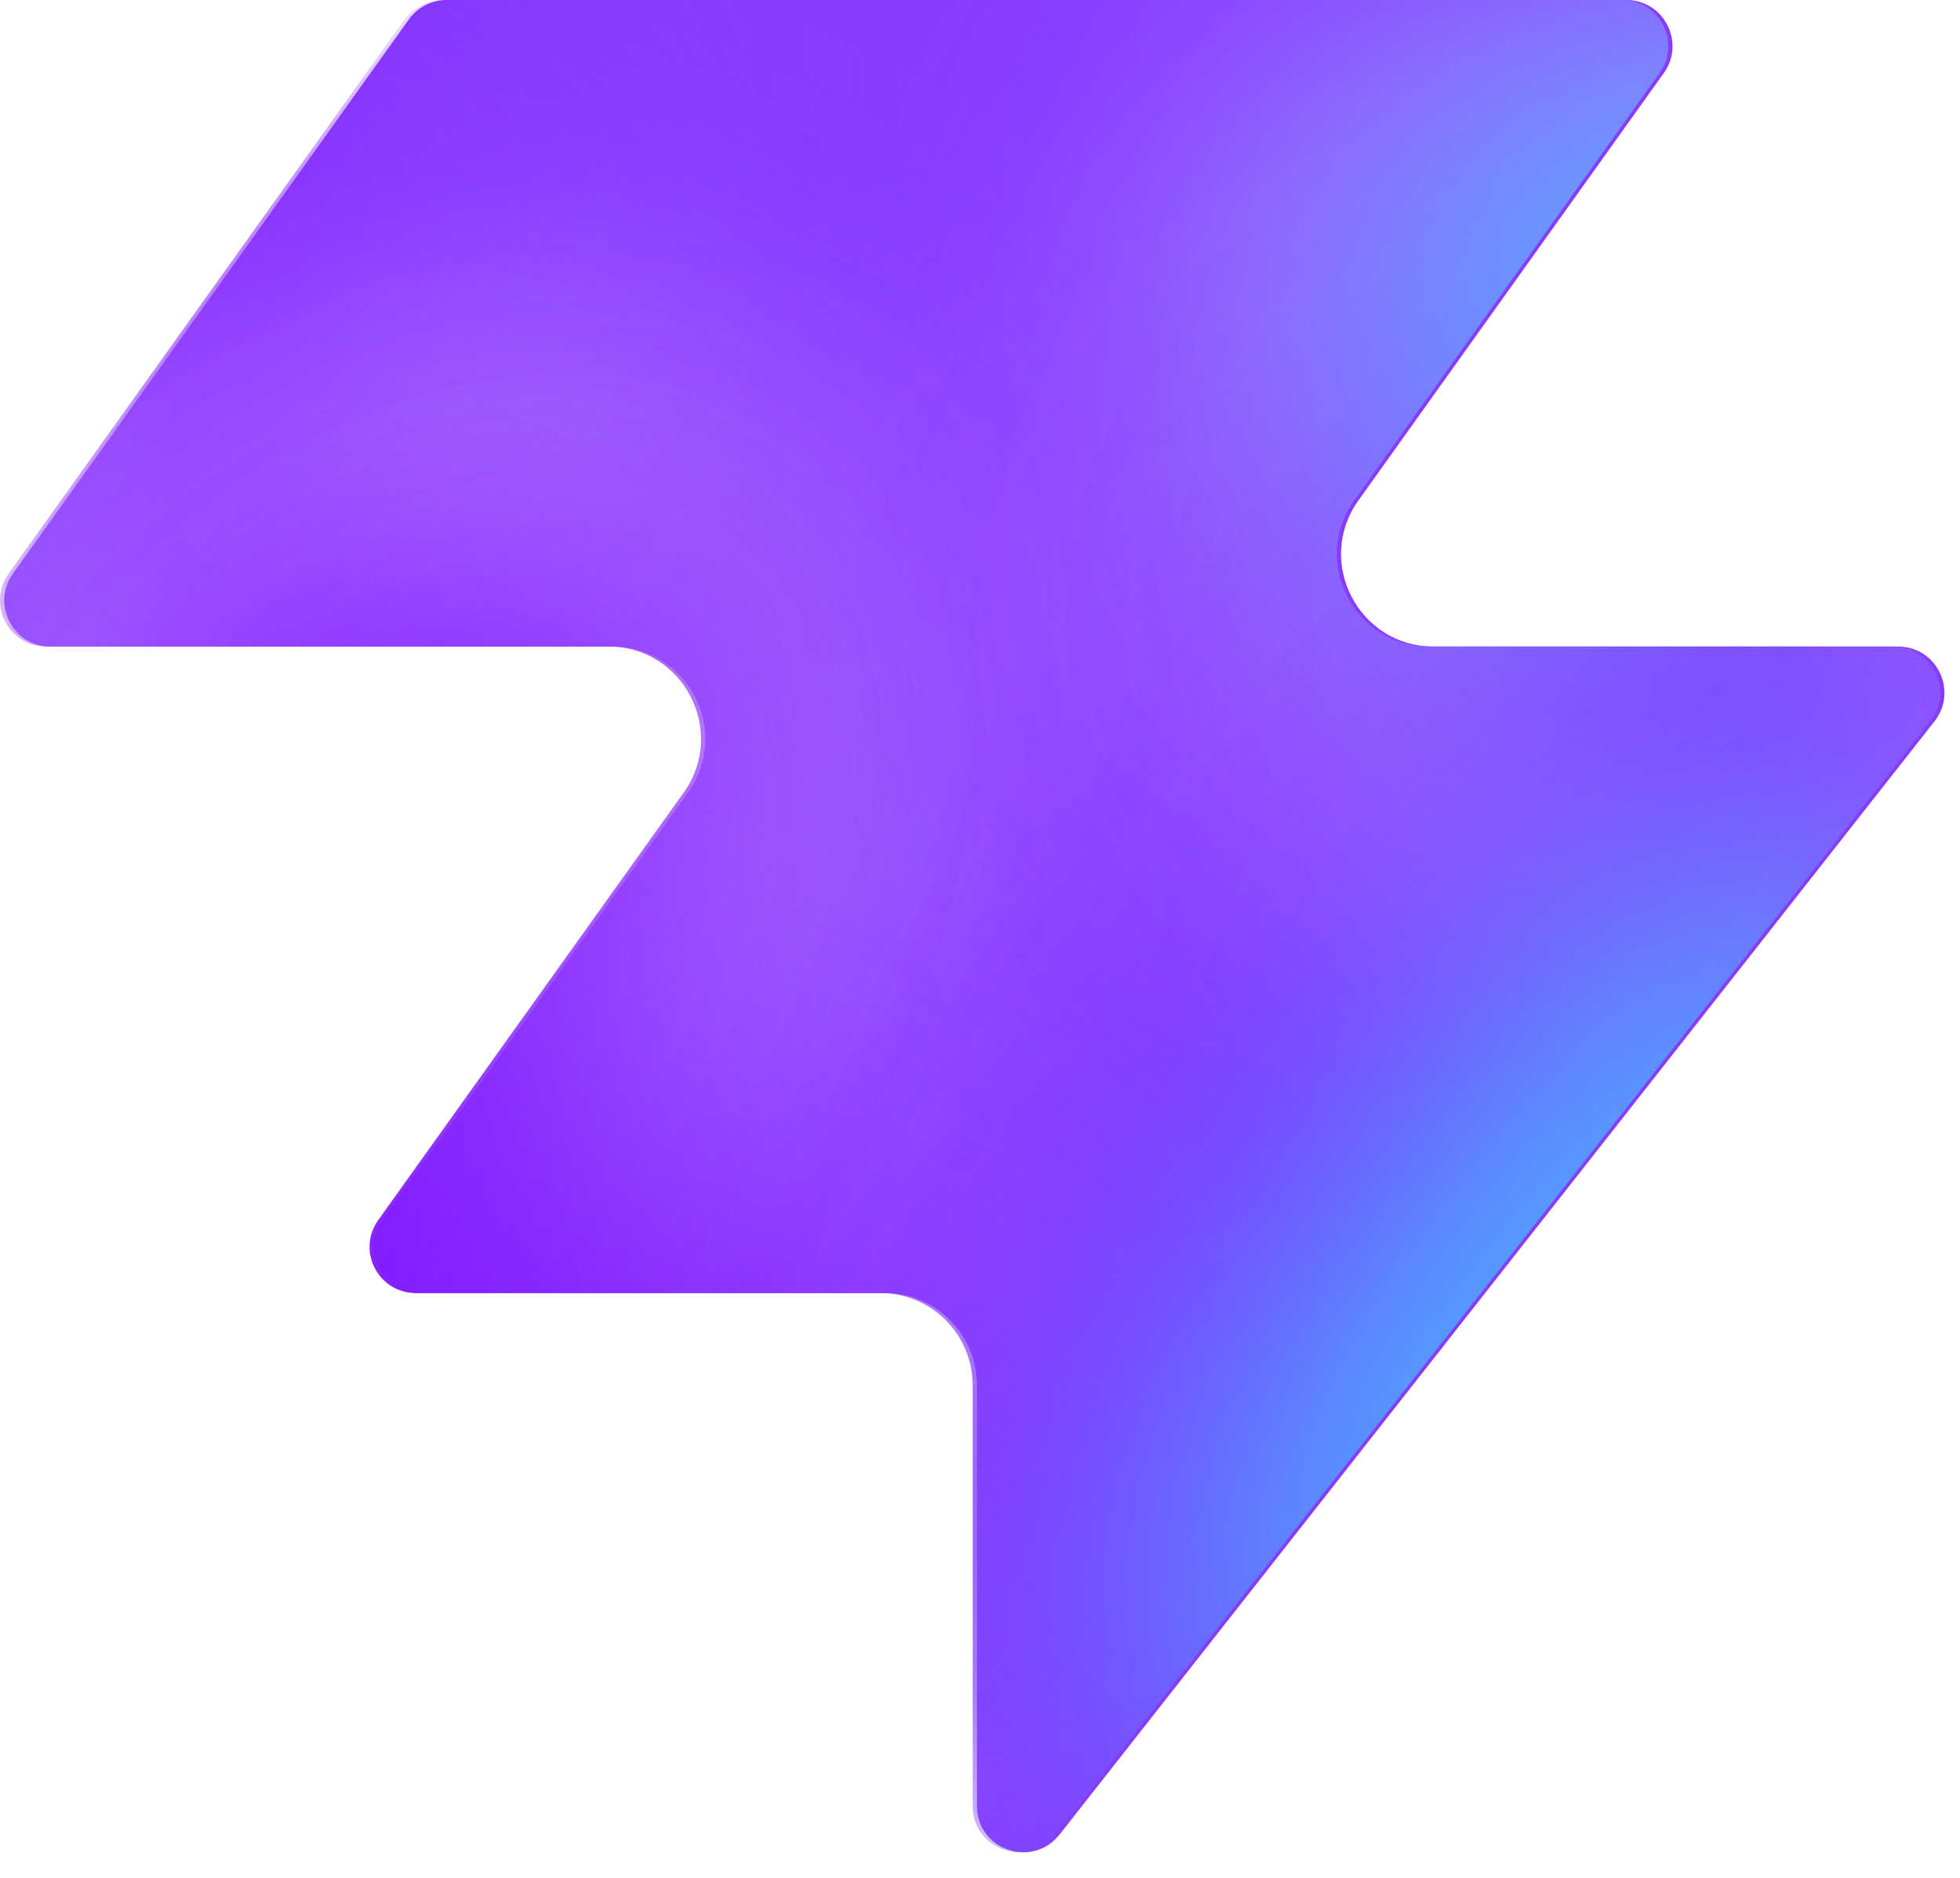
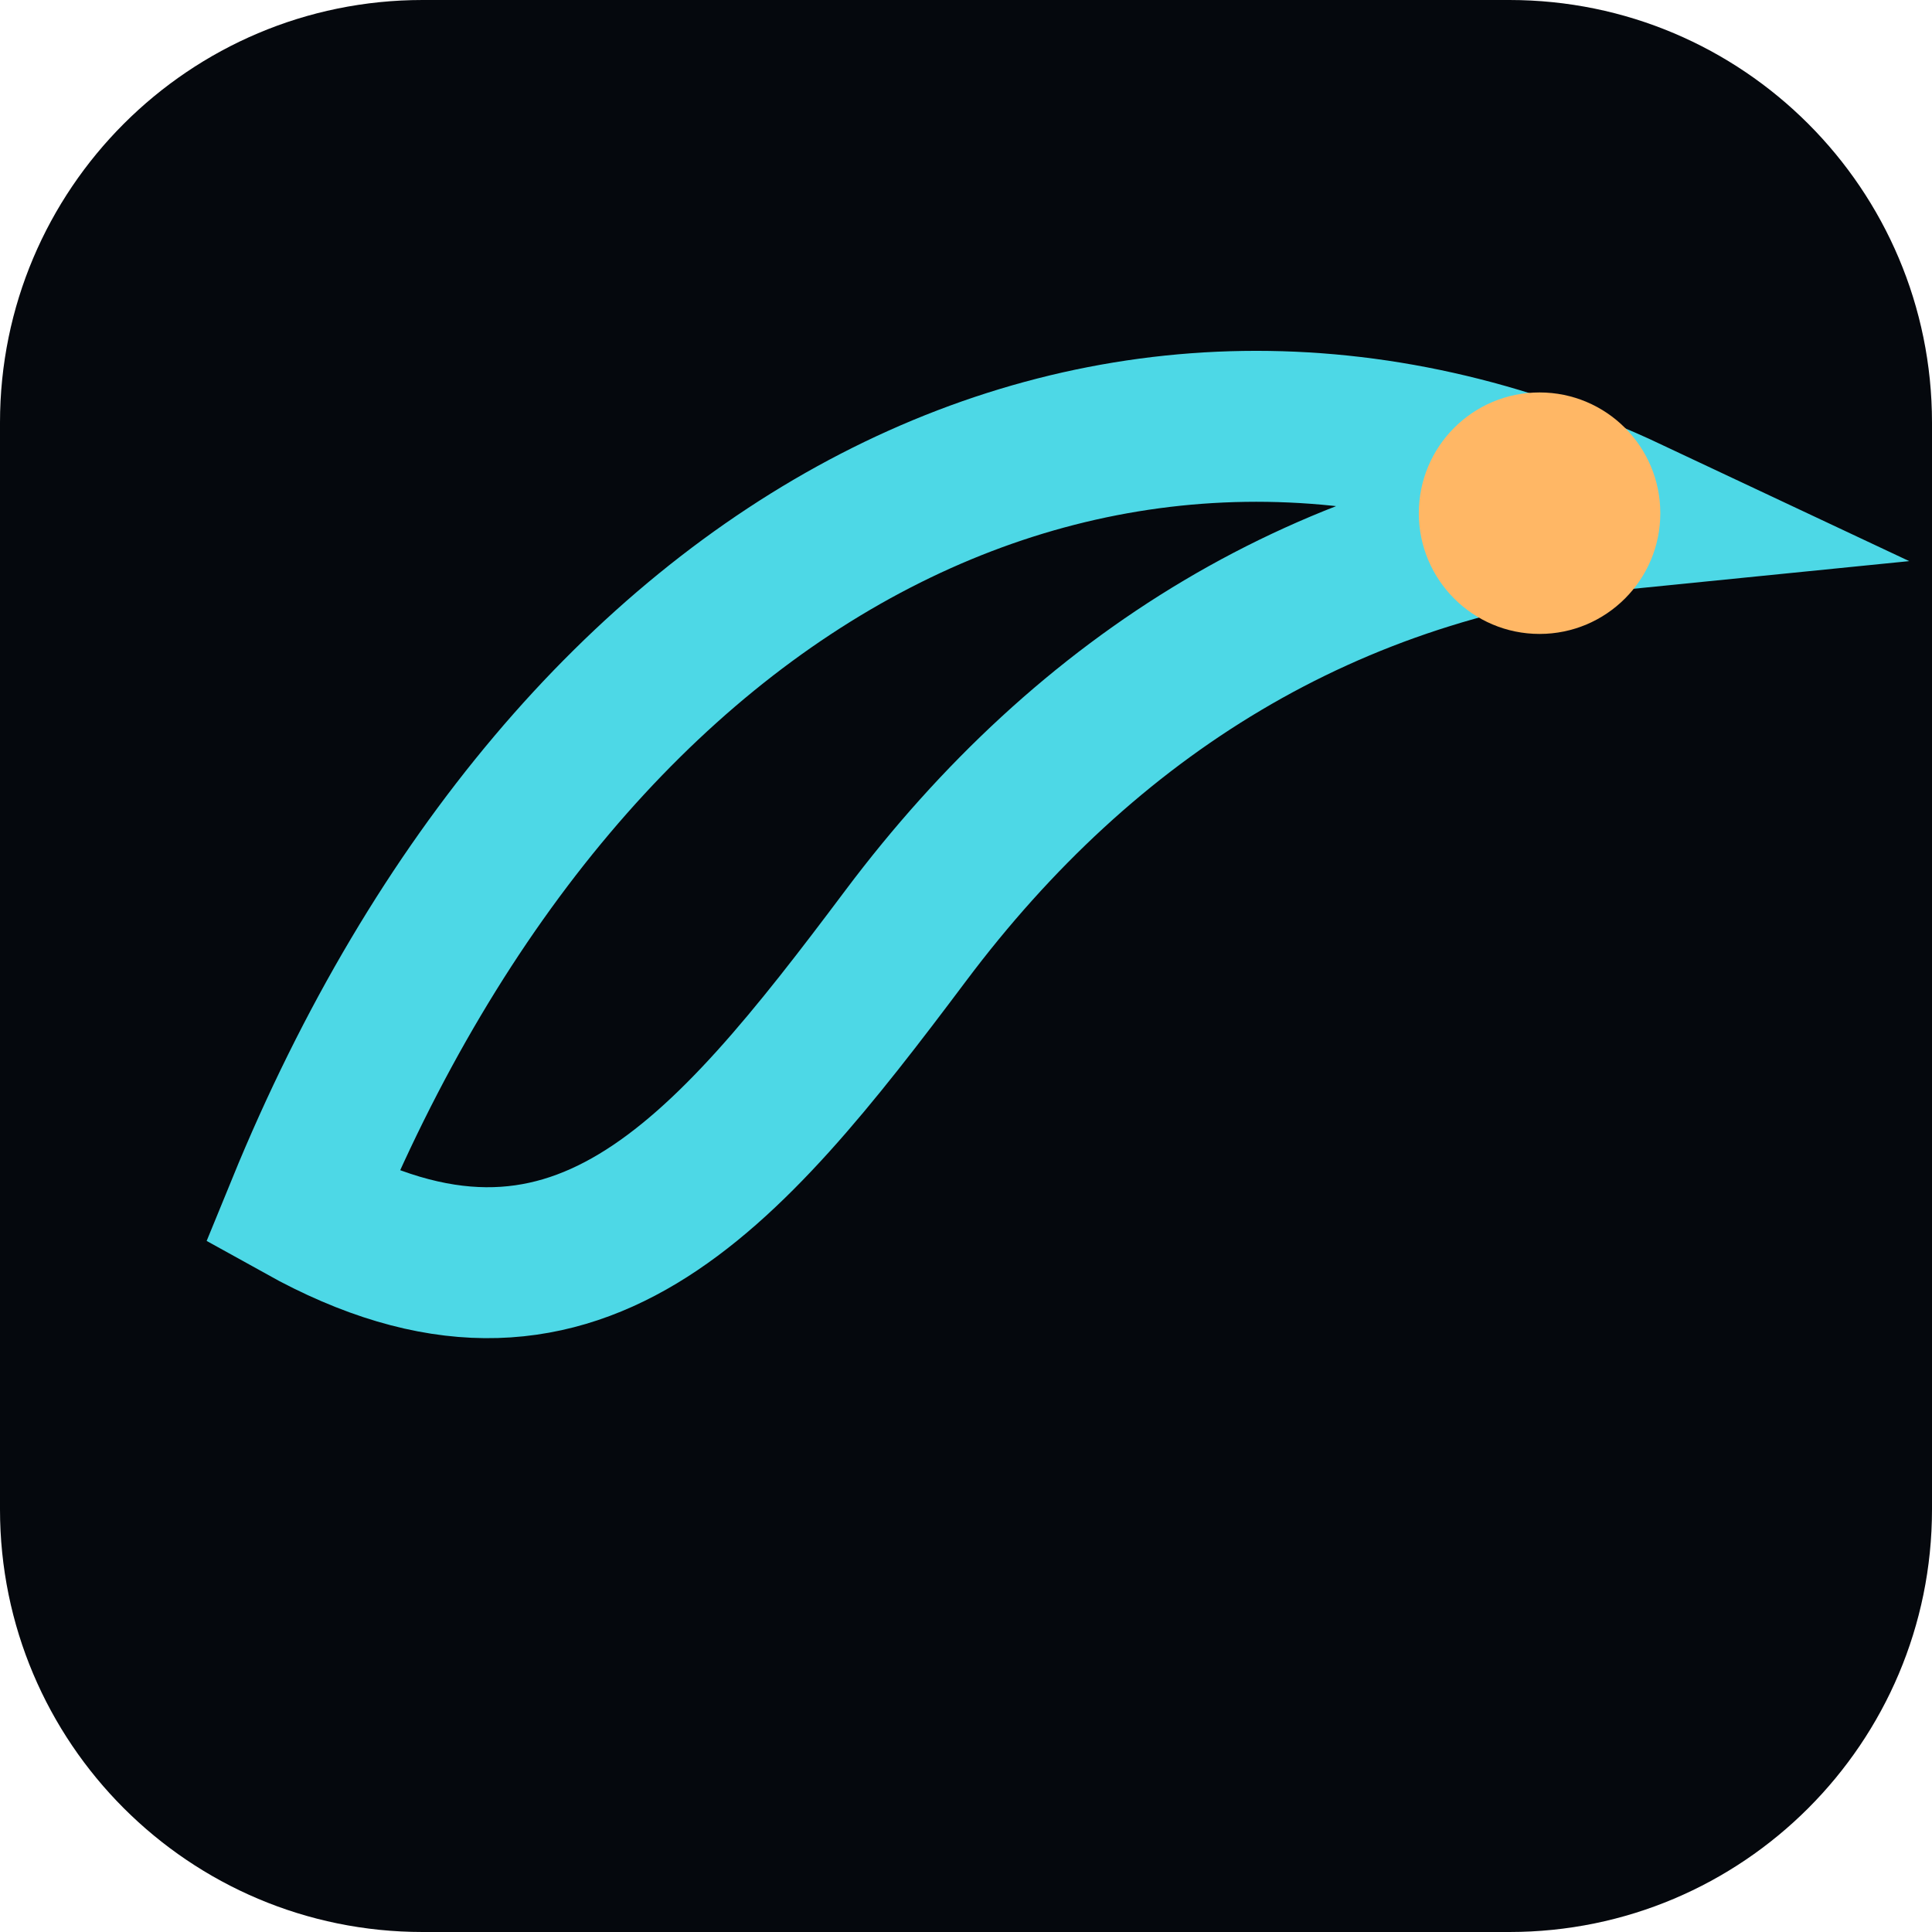
- <svg xmlns="http://www.w3.org/2000/svg" width="48" height="46" fill="none" viewBox="0 0 48 46">
-   <path fill="#863bff" d="M25.946 44.938c-.664.845-2.021.375-2.021-.698V33.937a2.26 2.26 0 0 0-2.262-2.262H10.287c-.92 0-1.456-1.04-.92-1.788l7.48-10.471c1.07-1.497 0-3.578-1.842-3.578H1.237c-.92 0-1.456-1.04-.92-1.788L10.013.474c.214-.297.556-.474.92-.474h28.894c.92 0 1.456 1.04.92 1.788l-7.48 10.471c-1.07 1.498 0 3.579 1.842 3.579h11.377c.943 0 1.473 1.088.89 1.83L25.947 44.94z" style="fill:#863bff;fill:color(display-p3 .525 .23 1);fill-opacity:1" />
-   <mask id="a" width="48" height="46" x="0" y="0" maskUnits="userSpaceOnUse" style="mask-type:alpha">
-     <path fill="#000" d="M25.842 44.938c-.664.844-2.021.375-2.021-.698V33.937a2.26 2.26 0 0 0-2.262-2.262H10.183c-.92 0-1.456-1.04-.92-1.788l7.48-10.471c1.07-1.498 0-3.579-1.842-3.579H1.133c-.92 0-1.456-1.04-.92-1.787L9.91.473c.214-.297.556-.474.92-.474h28.894c.92 0 1.456 1.04.92 1.788l-7.48 10.471c-1.07 1.498 0 3.578 1.842 3.578h11.377c.943 0 1.473 1.088.89 1.832L25.843 44.94z" style="fill:#000;fill-opacity:1" />
-   </mask>
-   <g mask="url(#a)">
-     <g filter="url(#b)">
-       <ellipse cx="5.508" cy="14.704" fill="#ede6ff" rx="5.508" ry="14.704" style="fill:#ede6ff;fill:color(display-p3 .927 .903 1);fill-opacity:1" transform="matrix(.00324 1 1 -.00324 -4.47 31.516)" />
-     </g>
-     <g filter="url(#c)">
-       <ellipse cx="10.399" cy="29.851" fill="#ede6ff" rx="10.399" ry="29.851" style="fill:#ede6ff;fill:color(display-p3 .927 .903 1);fill-opacity:1" transform="matrix(.00324 1 1 -.00324 -39.328 7.883)" />
-     </g>
-     <g filter="url(#d)">
-       <ellipse cx="5.508" cy="30.487" fill="#7e14ff" rx="5.508" ry="30.487" style="fill:#7e14ff;fill:color(display-p3 .492 .077 1);fill-opacity:1" transform="rotate(89.814 -25.913 -14.639)scale(1 -1)" />
-     </g>
-     <g filter="url(#e)">
-       <ellipse cx="5.508" cy="30.599" fill="#7e14ff" rx="5.508" ry="30.599" style="fill:#7e14ff;fill:color(display-p3 .492 .077 1);fill-opacity:1" transform="rotate(89.814 -32.644 -3.334)scale(1 -1)" />
-     </g>
-     <g filter="url(#f)">
-       <ellipse cx="5.508" cy="30.599" fill="#7e14ff" rx="5.508" ry="30.599" style="fill:#7e14ff;fill:color(display-p3 .492 .077 1);fill-opacity:1" transform="matrix(.00324 1 1 -.00324 -34.34 30.47)" />
-     </g>
-     <g filter="url(#g)">
-       <ellipse cx="14.072" cy="22.078" fill="#ede6ff" rx="14.072" ry="22.078" style="fill:#ede6ff;fill:color(display-p3 .927 .903 1);fill-opacity:1" transform="rotate(93.35 24.506 48.493)scale(-1 1)" />
-     </g>
-     <g filter="url(#h)">
-       <ellipse cx="3.47" cy="21.501" fill="#7e14ff" rx="3.47" ry="21.501" style="fill:#7e14ff;fill:color(display-p3 .492 .077 1);fill-opacity:1" transform="rotate(89.009 28.708 47.59)scale(-1 1)" />
-     </g>
-     <g filter="url(#i)">
-       <ellipse cx="3.47" cy="21.501" fill="#7e14ff" rx="3.47" ry="21.501" style="fill:#7e14ff;fill:color(display-p3 .492 .077 1);fill-opacity:1" transform="rotate(89.009 28.708 47.59)scale(-1 1)" />
-     </g>
-     <g filter="url(#j)">
-       <ellipse cx=".387" cy="8.972" fill="#7e14ff" rx="4.407" ry="29.108" style="fill:#7e14ff;fill:color(display-p3 .492 .077 1);fill-opacity:1" transform="rotate(39.51 .387 8.972)" />
-     </g>
-     <g filter="url(#k)">
-       <ellipse cx="47.523" cy="-6.092" fill="#7e14ff" rx="4.407" ry="29.108" style="fill:#7e14ff;fill:color(display-p3 .492 .077 1);fill-opacity:1" transform="rotate(37.892 47.523 -6.092)" />
-     </g>
-     <g filter="url(#l)">
-       <ellipse cx="41.412" cy="6.333" fill="#47bfff" rx="5.971" ry="9.665" style="fill:#47bfff;fill:color(display-p3 .28 .748 1);fill-opacity:1" transform="rotate(37.892 41.412 6.333)" />
-     </g>
-     <g filter="url(#m)">
-       <ellipse cx="-1.879" cy="38.332" fill="#7e14ff" rx="4.407" ry="29.108" style="fill:#7e14ff;fill:color(display-p3 .492 .077 1);fill-opacity:1" transform="rotate(37.892 -1.88 38.332)" />
-     </g>
-     <g filter="url(#n)">
-       <ellipse cx="-1.879" cy="38.332" fill="#7e14ff" rx="4.407" ry="29.108" style="fill:#7e14ff;fill:color(display-p3 .492 .077 1);fill-opacity:1" transform="rotate(37.892 -1.88 38.332)" />
-     </g>
-     <g filter="url(#o)">
-       <ellipse cx="35.651" cy="29.907" fill="#7e14ff" rx="4.407" ry="29.108" style="fill:#7e14ff;fill:color(display-p3 .492 .077 1);fill-opacity:1" transform="rotate(37.892 35.651 29.907)" />
-     </g>
-     <g filter="url(#p)">
-       <ellipse cx="38.418" cy="32.4" fill="#47bfff" rx="5.971" ry="15.297" style="fill:#47bfff;fill:color(display-p3 .28 .748 1);fill-opacity:1" transform="rotate(37.892 38.418 32.4)" />
-     </g>
-   </g>
-   <defs>
-     <filter id="b" width="60.045" height="41.654" x="-19.77" y="16.149" color-interpolation-filters="sRGB" filterUnits="userSpaceOnUse">
-       <feFlood flood-opacity="0" result="BackgroundImageFix" />
-       <feBlend in="SourceGraphic" in2="BackgroundImageFix" result="shape" />
-       <feGaussianBlur result="effect1_foregroundBlur_2002_17158" stdDeviation="7.659" />
-     </filter>
-     <filter id="c" width="90.34" height="51.437" x="-54.613" y="-7.533" color-interpolation-filters="sRGB" filterUnits="userSpaceOnUse">
-       <feFlood flood-opacity="0" result="BackgroundImageFix" />
-       <feBlend in="SourceGraphic" in2="BackgroundImageFix" result="shape" />
-       <feGaussianBlur result="effect1_foregroundBlur_2002_17158" stdDeviation="7.659" />
-     </filter>
-     <filter id="d" width="79.355" height="29.4" x="-49.64" y="2.03" color-interpolation-filters="sRGB" filterUnits="userSpaceOnUse">
-       <feFlood flood-opacity="0" result="BackgroundImageFix" />
-       <feBlend in="SourceGraphic" in2="BackgroundImageFix" result="shape" />
-       <feGaussianBlur result="effect1_foregroundBlur_2002_17158" stdDeviation="4.596" />
-     </filter>
-     <filter id="e" width="79.579" height="29.4" x="-45.045" y="20.029" color-interpolation-filters="sRGB" filterUnits="userSpaceOnUse">
-       <feFlood flood-opacity="0" result="BackgroundImageFix" />
-       <feBlend in="SourceGraphic" in2="BackgroundImageFix" result="shape" />
-       <feGaussianBlur result="effect1_foregroundBlur_2002_17158" stdDeviation="4.596" />
-     </filter>
-     <filter id="f" width="79.579" height="29.4" x="-43.513" y="21.178" color-interpolation-filters="sRGB" filterUnits="userSpaceOnUse">
-       <feFlood flood-opacity="0" result="BackgroundImageFix" />
-       <feBlend in="SourceGraphic" in2="BackgroundImageFix" result="shape" />
-       <feGaussianBlur result="effect1_foregroundBlur_2002_17158" stdDeviation="4.596" />
-     </filter>
-     <filter id="g" width="74.749" height="58.852" x="15.756" y="-17.901" color-interpolation-filters="sRGB" filterUnits="userSpaceOnUse">
-       <feFlood flood-opacity="0" result="BackgroundImageFix" />
-       <feBlend in="SourceGraphic" in2="BackgroundImageFix" result="shape" />
-       <feGaussianBlur result="effect1_foregroundBlur_2002_17158" stdDeviation="7.659" />
-     </filter>
-     <filter id="h" width="61.377" height="25.362" x="23.548" y="2.284" color-interpolation-filters="sRGB" filterUnits="userSpaceOnUse">
-       <feFlood flood-opacity="0" result="BackgroundImageFix" />
-       <feBlend in="SourceGraphic" in2="BackgroundImageFix" result="shape" />
-       <feGaussianBlur result="effect1_foregroundBlur_2002_17158" stdDeviation="4.596" />
-     </filter>
-     <filter id="i" width="61.377" height="25.362" x="23.548" y="2.284" color-interpolation-filters="sRGB" filterUnits="userSpaceOnUse">
-       <feFlood flood-opacity="0" result="BackgroundImageFix" />
-       <feBlend in="SourceGraphic" in2="BackgroundImageFix" result="shape" />
-       <feGaussianBlur result="effect1_foregroundBlur_2002_17158" stdDeviation="4.596" />
-     </filter>
-     <filter id="j" width="56.045" height="63.649" x="-27.636" y="-22.853" color-interpolation-filters="sRGB" filterUnits="userSpaceOnUse">
-       <feFlood flood-opacity="0" result="BackgroundImageFix" />
-       <feBlend in="SourceGraphic" in2="BackgroundImageFix" result="shape" />
-       <feGaussianBlur result="effect1_foregroundBlur_2002_17158" stdDeviation="4.596" />
-     </filter>
-     <filter id="k" width="54.814" height="64.646" x="20.116" y="-38.415" color-interpolation-filters="sRGB" filterUnits="userSpaceOnUse">
-       <feFlood flood-opacity="0" result="BackgroundImageFix" />
-       <feBlend in="SourceGraphic" in2="BackgroundImageFix" result="shape" />
-       <feGaussianBlur result="effect1_foregroundBlur_2002_17158" stdDeviation="4.596" />
-     </filter>
-     <filter id="l" width="33.541" height="35.313" x="24.641" y="-11.323" color-interpolation-filters="sRGB" filterUnits="userSpaceOnUse">
-       <feFlood flood-opacity="0" result="BackgroundImageFix" />
-       <feBlend in="SourceGraphic" in2="BackgroundImageFix" result="shape" />
-       <feGaussianBlur result="effect1_foregroundBlur_2002_17158" stdDeviation="4.596" />
-     </filter>
-     <filter id="m" width="54.814" height="64.646" x="-29.286" y="6.009" color-interpolation-filters="sRGB" filterUnits="userSpaceOnUse">
-       <feFlood flood-opacity="0" result="BackgroundImageFix" />
-       <feBlend in="SourceGraphic" in2="BackgroundImageFix" result="shape" />
-       <feGaussianBlur result="effect1_foregroundBlur_2002_17158" stdDeviation="4.596" />
-     </filter>
-     <filter id="n" width="54.814" height="64.646" x="-29.286" y="6.009" color-interpolation-filters="sRGB" filterUnits="userSpaceOnUse">
-       <feFlood flood-opacity="0" result="BackgroundImageFix" />
-       <feBlend in="SourceGraphic" in2="BackgroundImageFix" result="shape" />
-       <feGaussianBlur result="effect1_foregroundBlur_2002_17158" stdDeviation="4.596" />
-     </filter>
-     <filter id="o" width="54.814" height="64.646" x="8.244" y="-2.416" color-interpolation-filters="sRGB" filterUnits="userSpaceOnUse">
-       <feFlood flood-opacity="0" result="BackgroundImageFix" />
-       <feBlend in="SourceGraphic" in2="BackgroundImageFix" result="shape" />
-       <feGaussianBlur result="effect1_foregroundBlur_2002_17158" stdDeviation="4.596" />
-     </filter>
-     <filter id="p" width="39.409" height="43.623" x="18.713" y="10.588" color-interpolation-filters="sRGB" filterUnits="userSpaceOnUse">
-       <feFlood flood-opacity="0" result="BackgroundImageFix" />
-       <feBlend in="SourceGraphic" in2="BackgroundImageFix" result="shape" />
-       <feGaussianBlur result="effect1_foregroundBlur_2002_17158" stdDeviation="4.596" />
-     </filter>
-   </defs>
+ <svg xmlns="http://www.w3.org/2000/svg" viewBox="0 0 64 64">
+   <rect width="64" height="64" rx="14" fill="#05080D" />
+   <path d="M10 40c9-22 27-31 44-23-10 1-18 6-24 14-6 8-11 14-20 9Z" fill="none" stroke="#4DD8E6" stroke-width="5" stroke-linecap="round" />
+   <circle cx="51" cy="17" r="4" fill="#FFB765" />
</svg>
